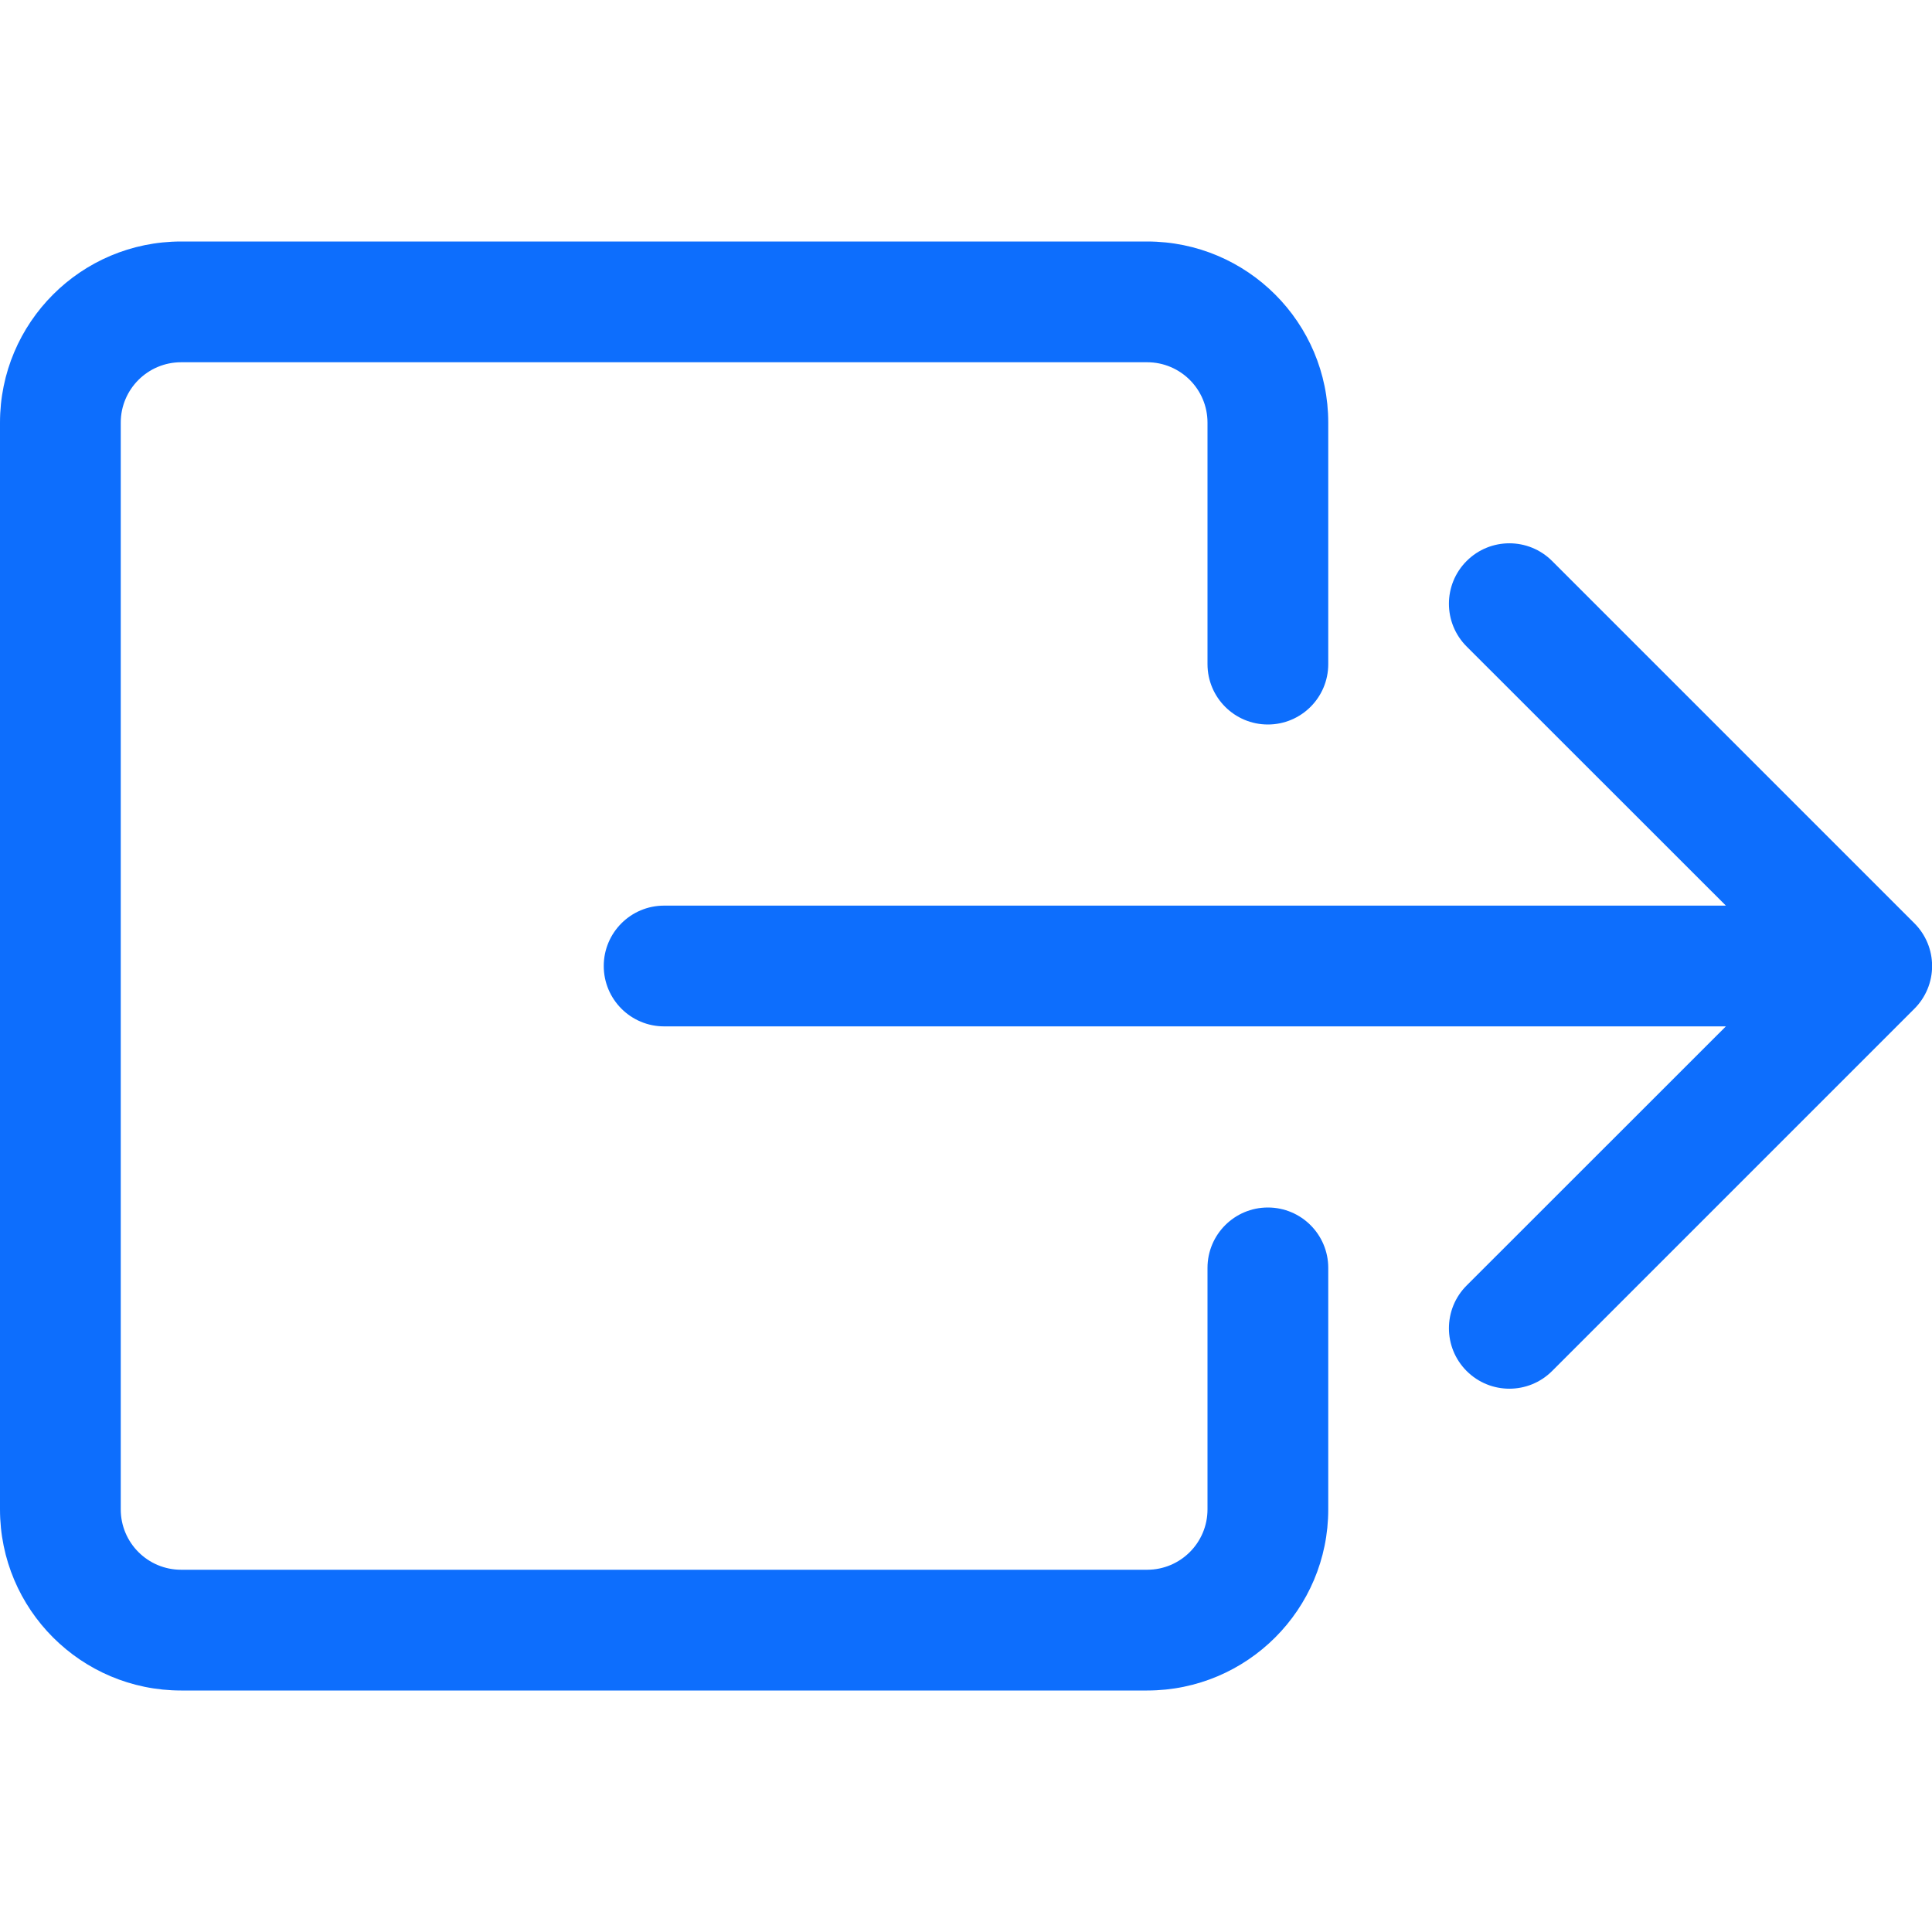
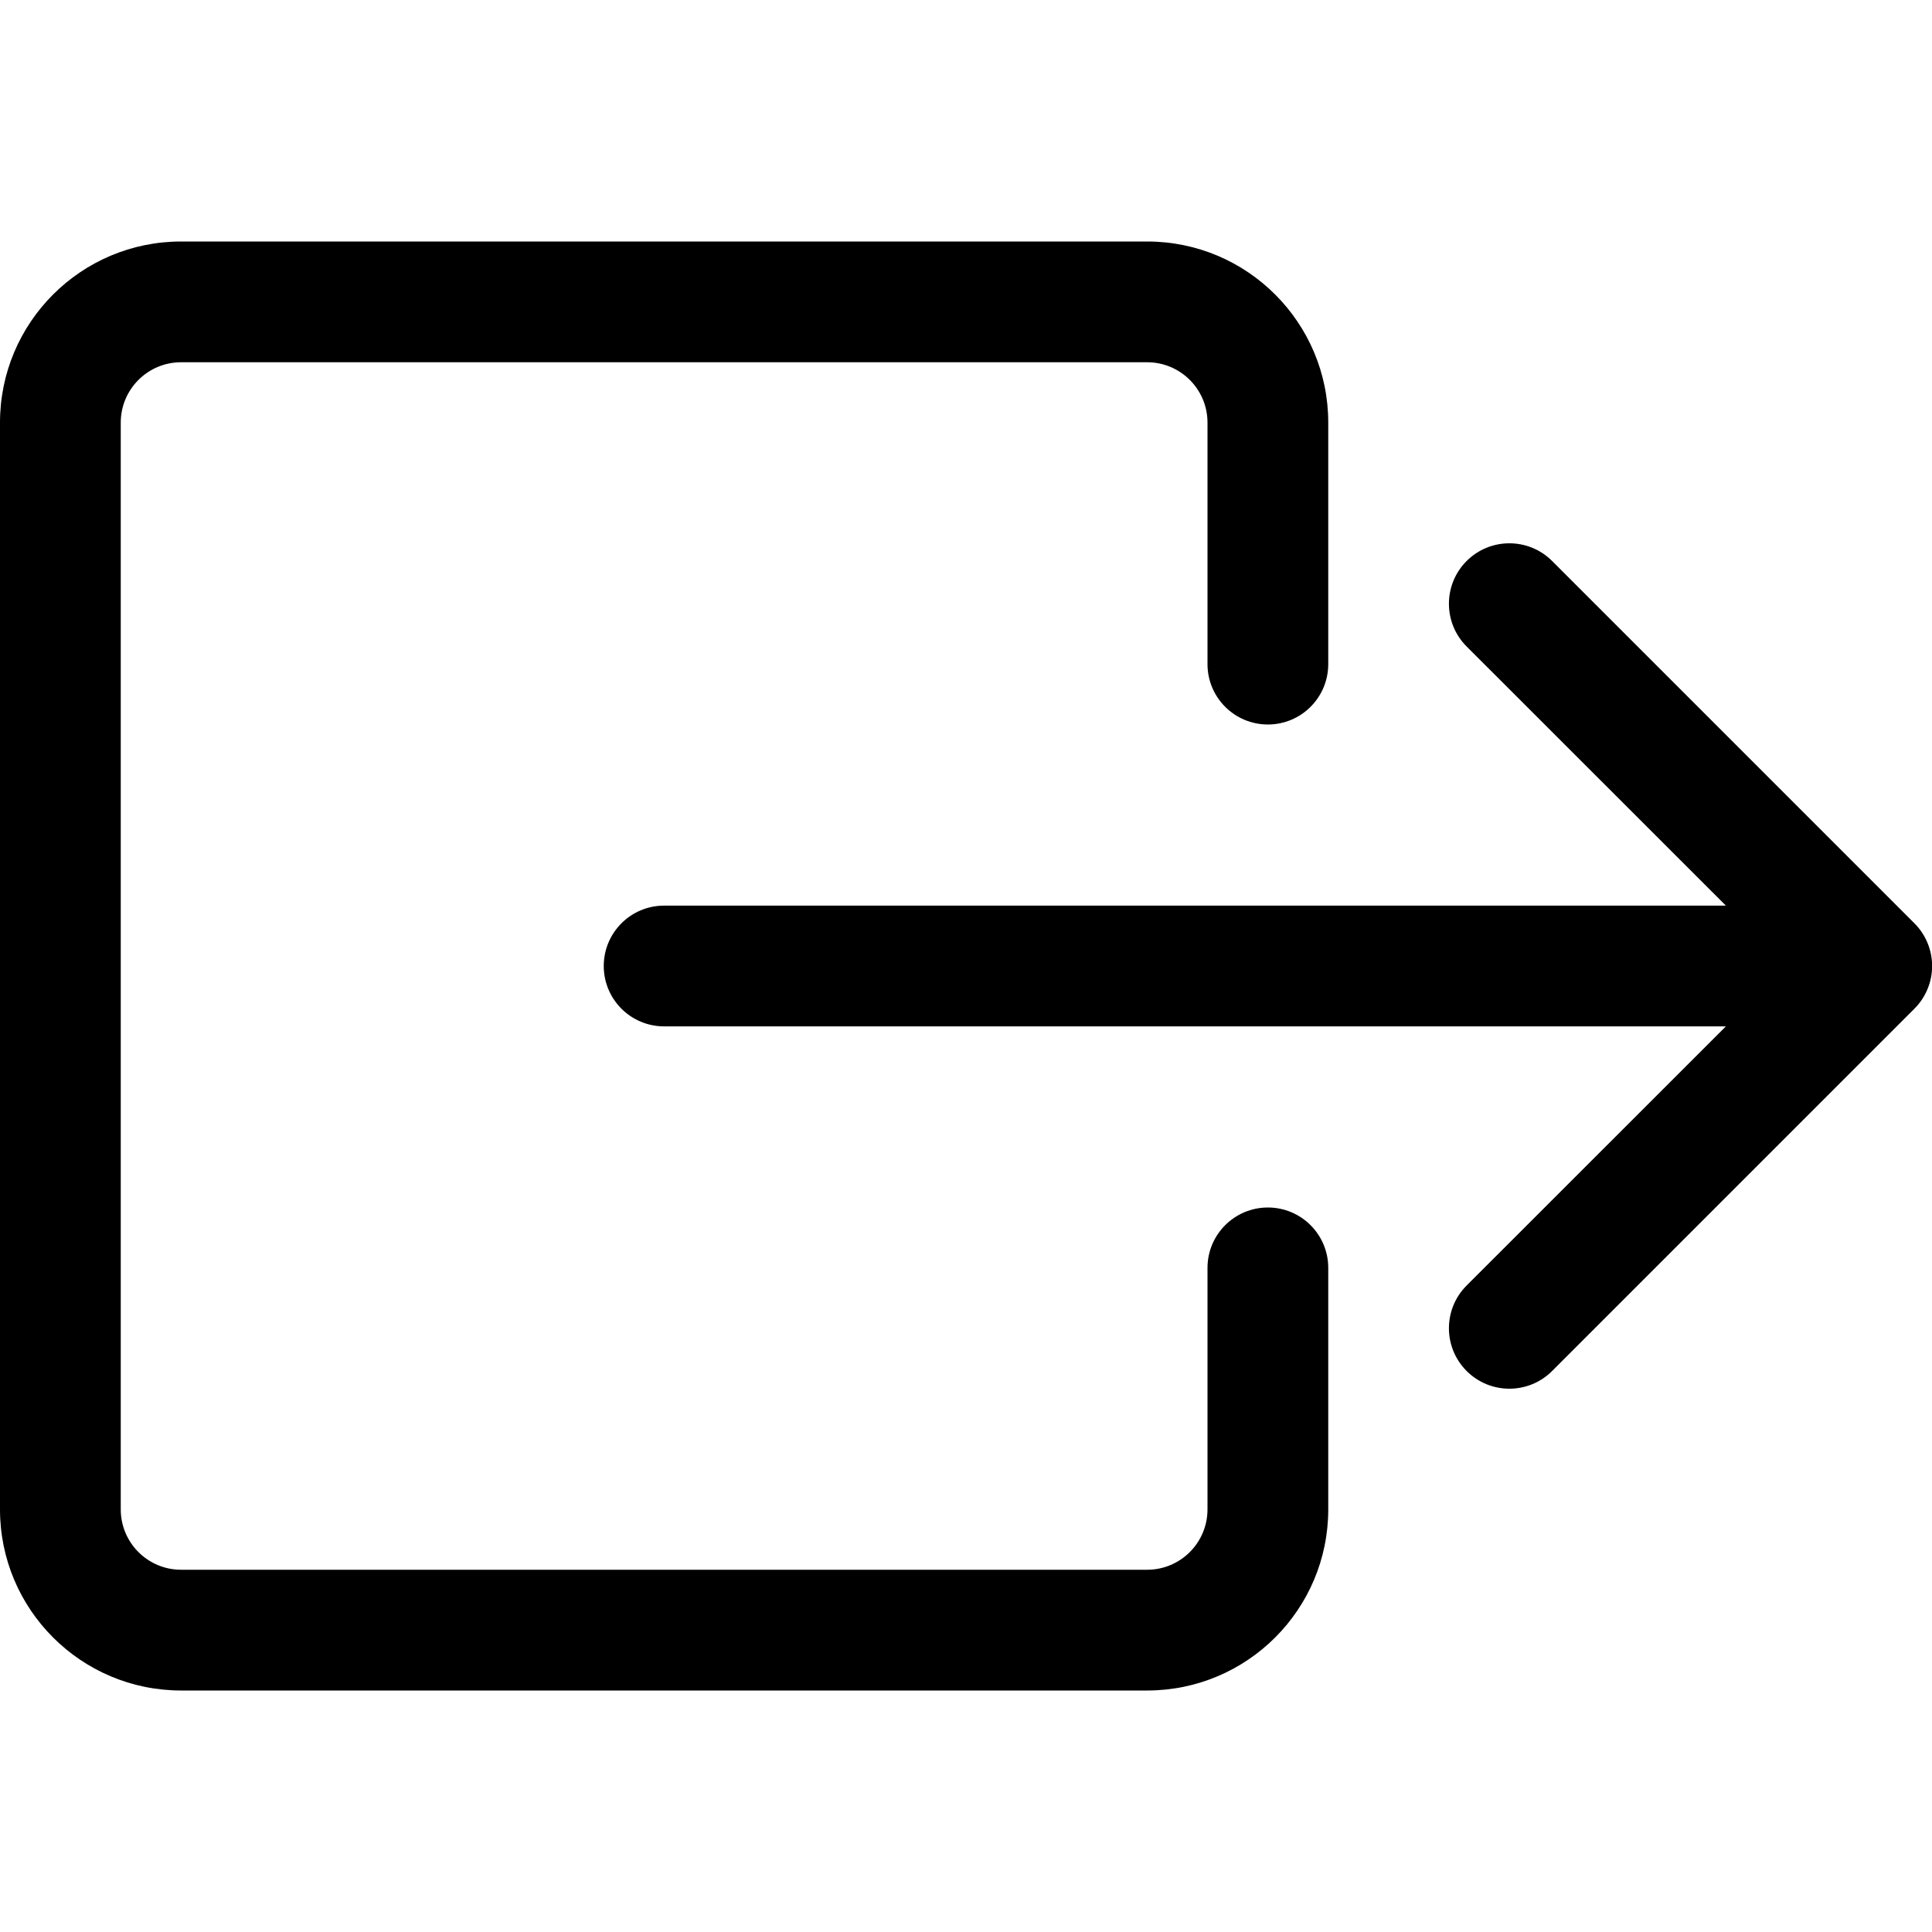
- <svg xmlns="http://www.w3.org/2000/svg" width="16" height="16" fill="#0d6efd" class="bi bi-box-arrow-right" viewBox="0 0 16 16">
+ <svg xmlns="http://www.w3.org/2000/svg" width="16" height="16" fill="currentColor" class="bi bi-box-arrow-right" viewBox="0 0 16 16">
  <path fill-rule="evenodd" d="M10 12.5a.5.5 0 0 1-.5.5h-8a.5.5 0 0 1-.5-.5v-9a.5.5 0 0 1 .5-.5h8a.5.5 0 0 1 .5.5v2a.5.5 0 0 0 1 0v-2A1.5 1.5 0 0 0 9.5 2h-8A1.5 1.5 0 0 0 0 3.5v9A1.5 1.5 0 0 0 1.5 14h8a1.5 1.5 0 0 0 1.5-1.5v-2a.5.5 0 0 0-1 0v2z" />
  <path fill-rule="evenodd" d="M15.854 8.354a.5.5 0 0 0 0-.708l-3-3a.5.5 0 0 0-.708.708L14.293 7.5H5.5a.5.5 0 0 0 0 1h8.793l-2.147 2.146a.5.5 0 0 0 .708.708l3-3z" />
</svg>
